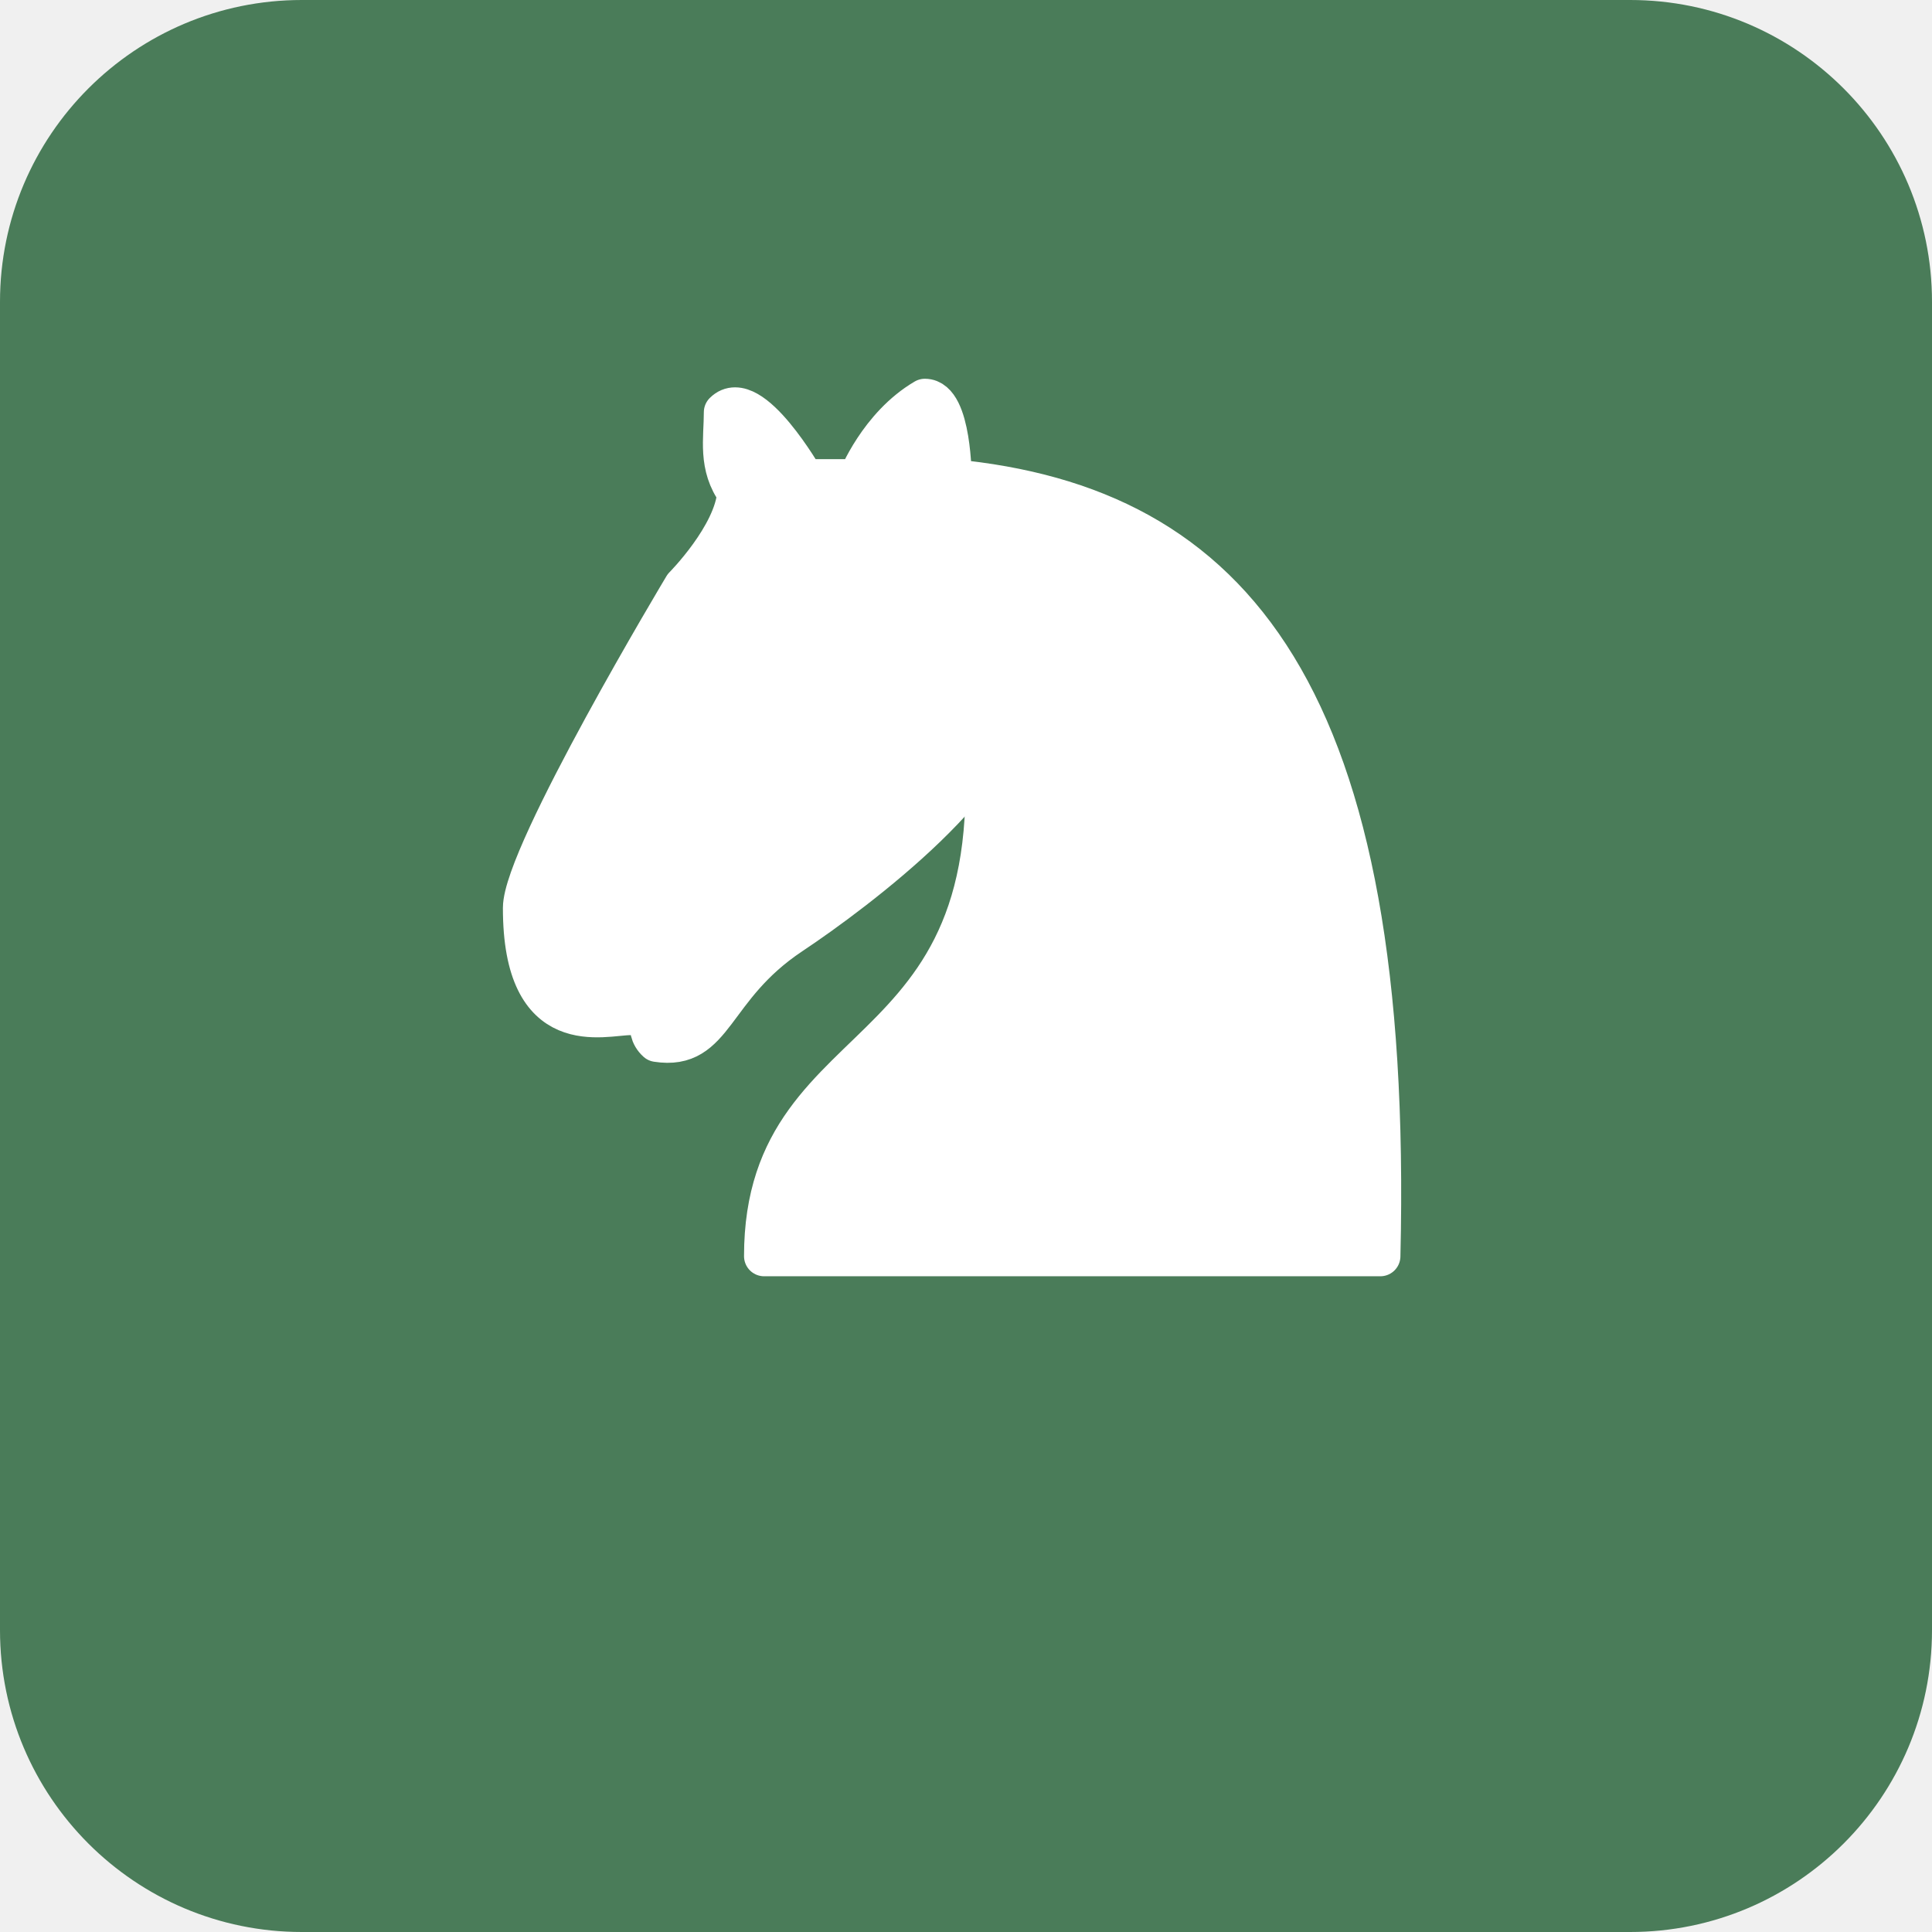
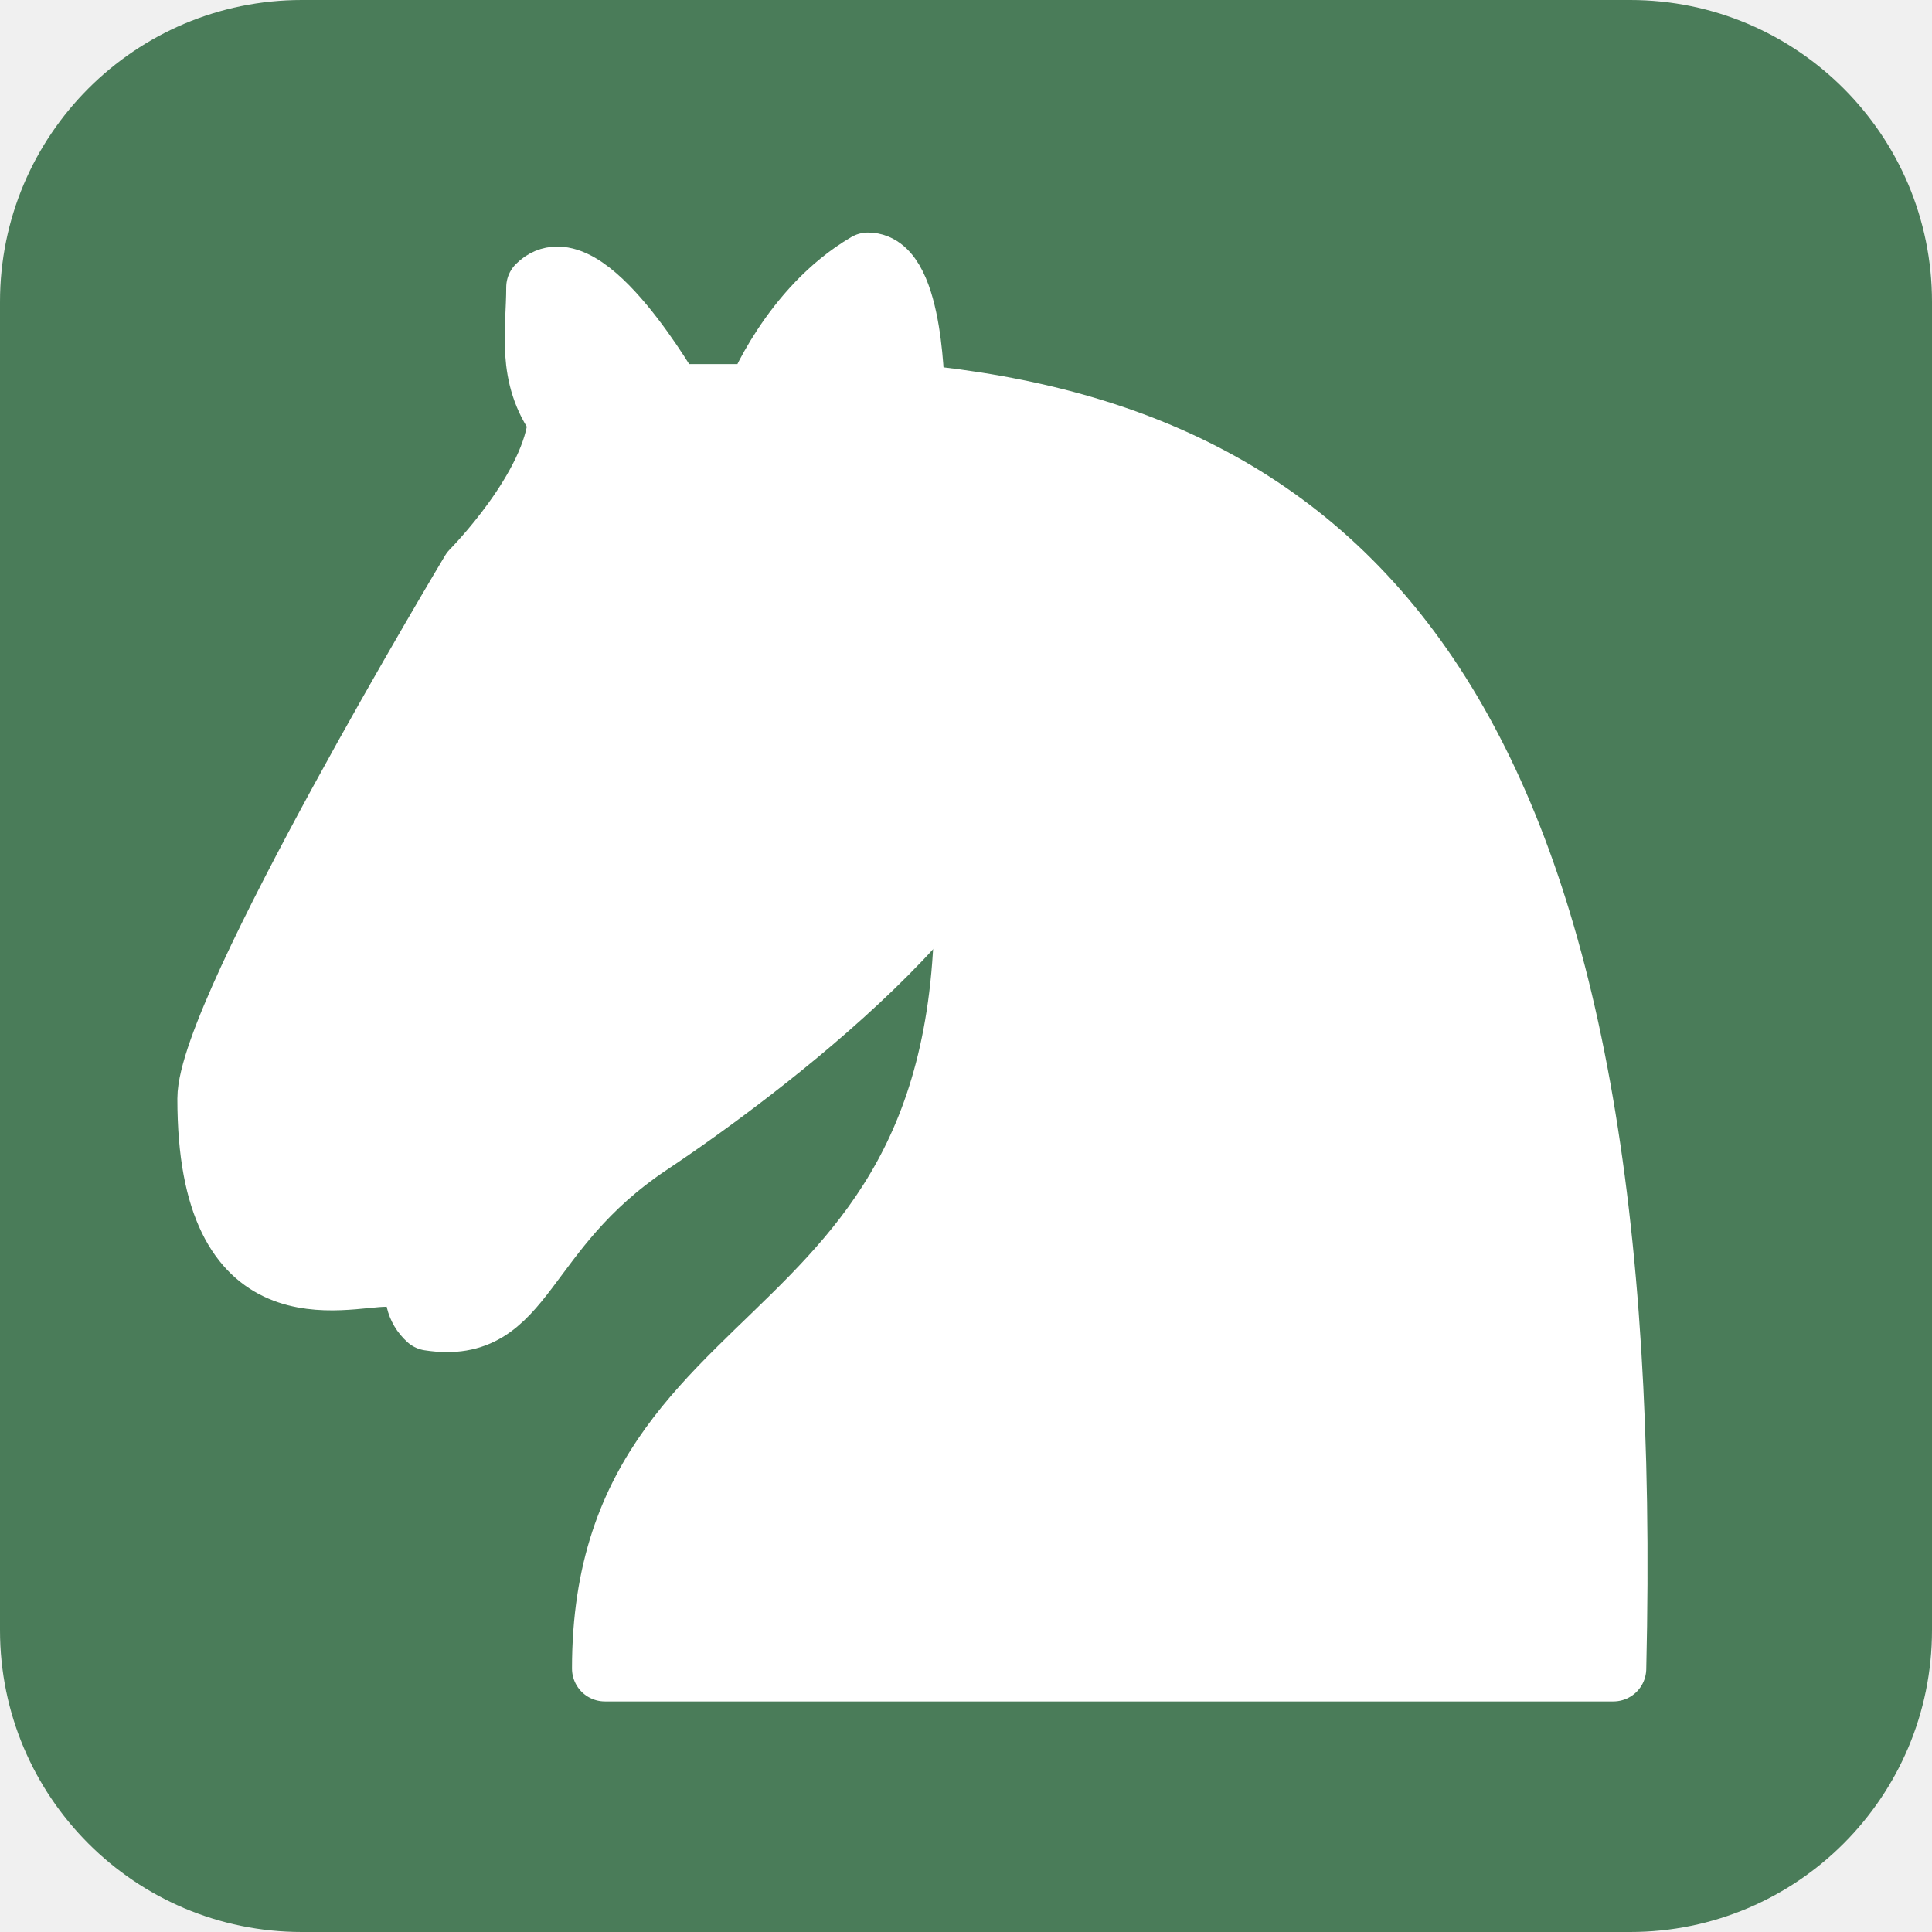
<svg xmlns="http://www.w3.org/2000/svg" viewBox="0 0 512 512">
  <rect width="512" height="512" rx="80" fill="#4a7c59" />
-   <g transform="translate(96, 56) scale(7.1)" fill="none" fill-rule="evenodd" stroke="#fff" stroke-linecap="round" stroke-linejoin="round" stroke-width="1.5">
+   <g transform="translate(-14, -11) scale(11.62)" fill="none" fill-rule="evenodd" stroke="#fff" stroke-linecap="round" stroke-linejoin="round" stroke-width="1.5">
    <path fill="#fff" d="M22 10c10.5 1 16.5 8 16 29H15c0-9 10-6.5 8-21" />
    <path fill="#fff" d="M24 18c.38 2.91-5.55 7.37-8 9-3 2-2.82 4.34-5 4-1.042-.94 1.41-3.04 0-3-1 0 .19 1.23-1 2-1 0-4.003 1-4-4 0-2 6-12 6-12s1.89-1.9 2-3.5c-.73-.994-.5-2-.5-3 1-1 3 2.5 3 2.5h2s.78-1.992 2.5-3c1 0 1 3 1 3" />
    <path fill="#4a7c59" d="M9.5 25.5a.5.5 0 1 1-1 0 .5.5 0 1 1 1 0m5.433-9.75a.5 1.5 30 1 1-.866-.5.5 1.5 30 1 1 .866.5" />
  </g>
</svg>
